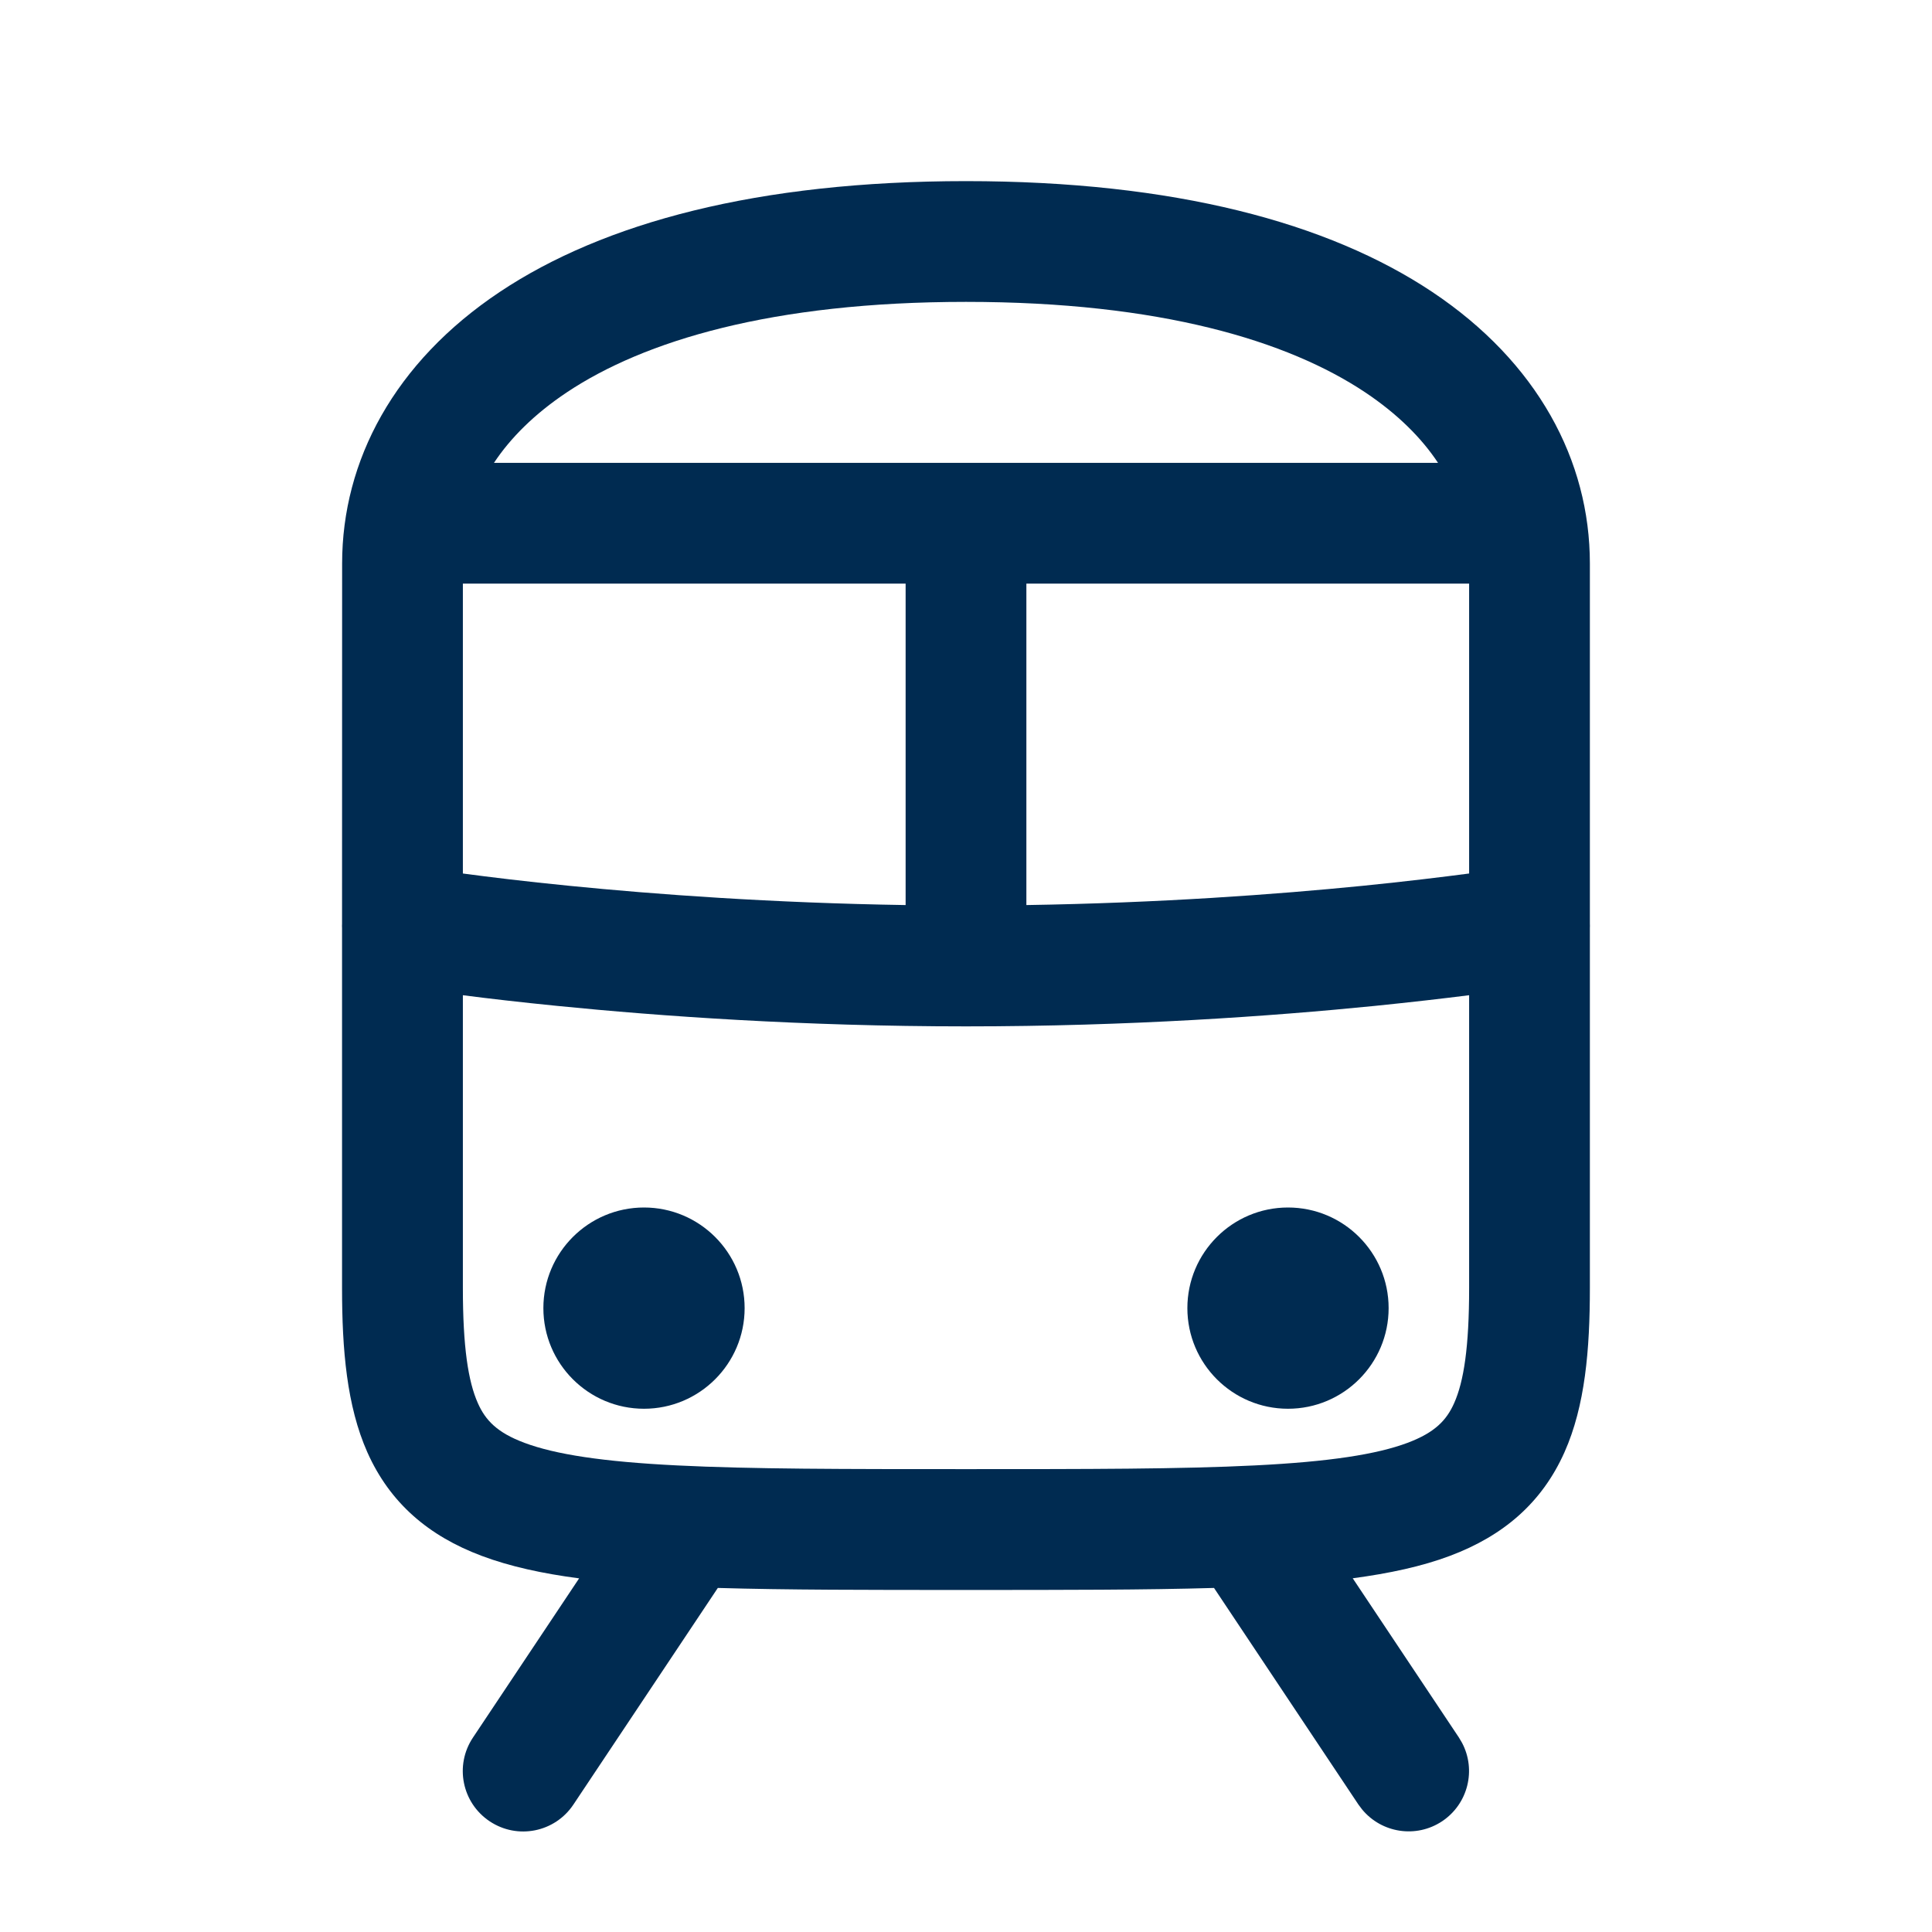
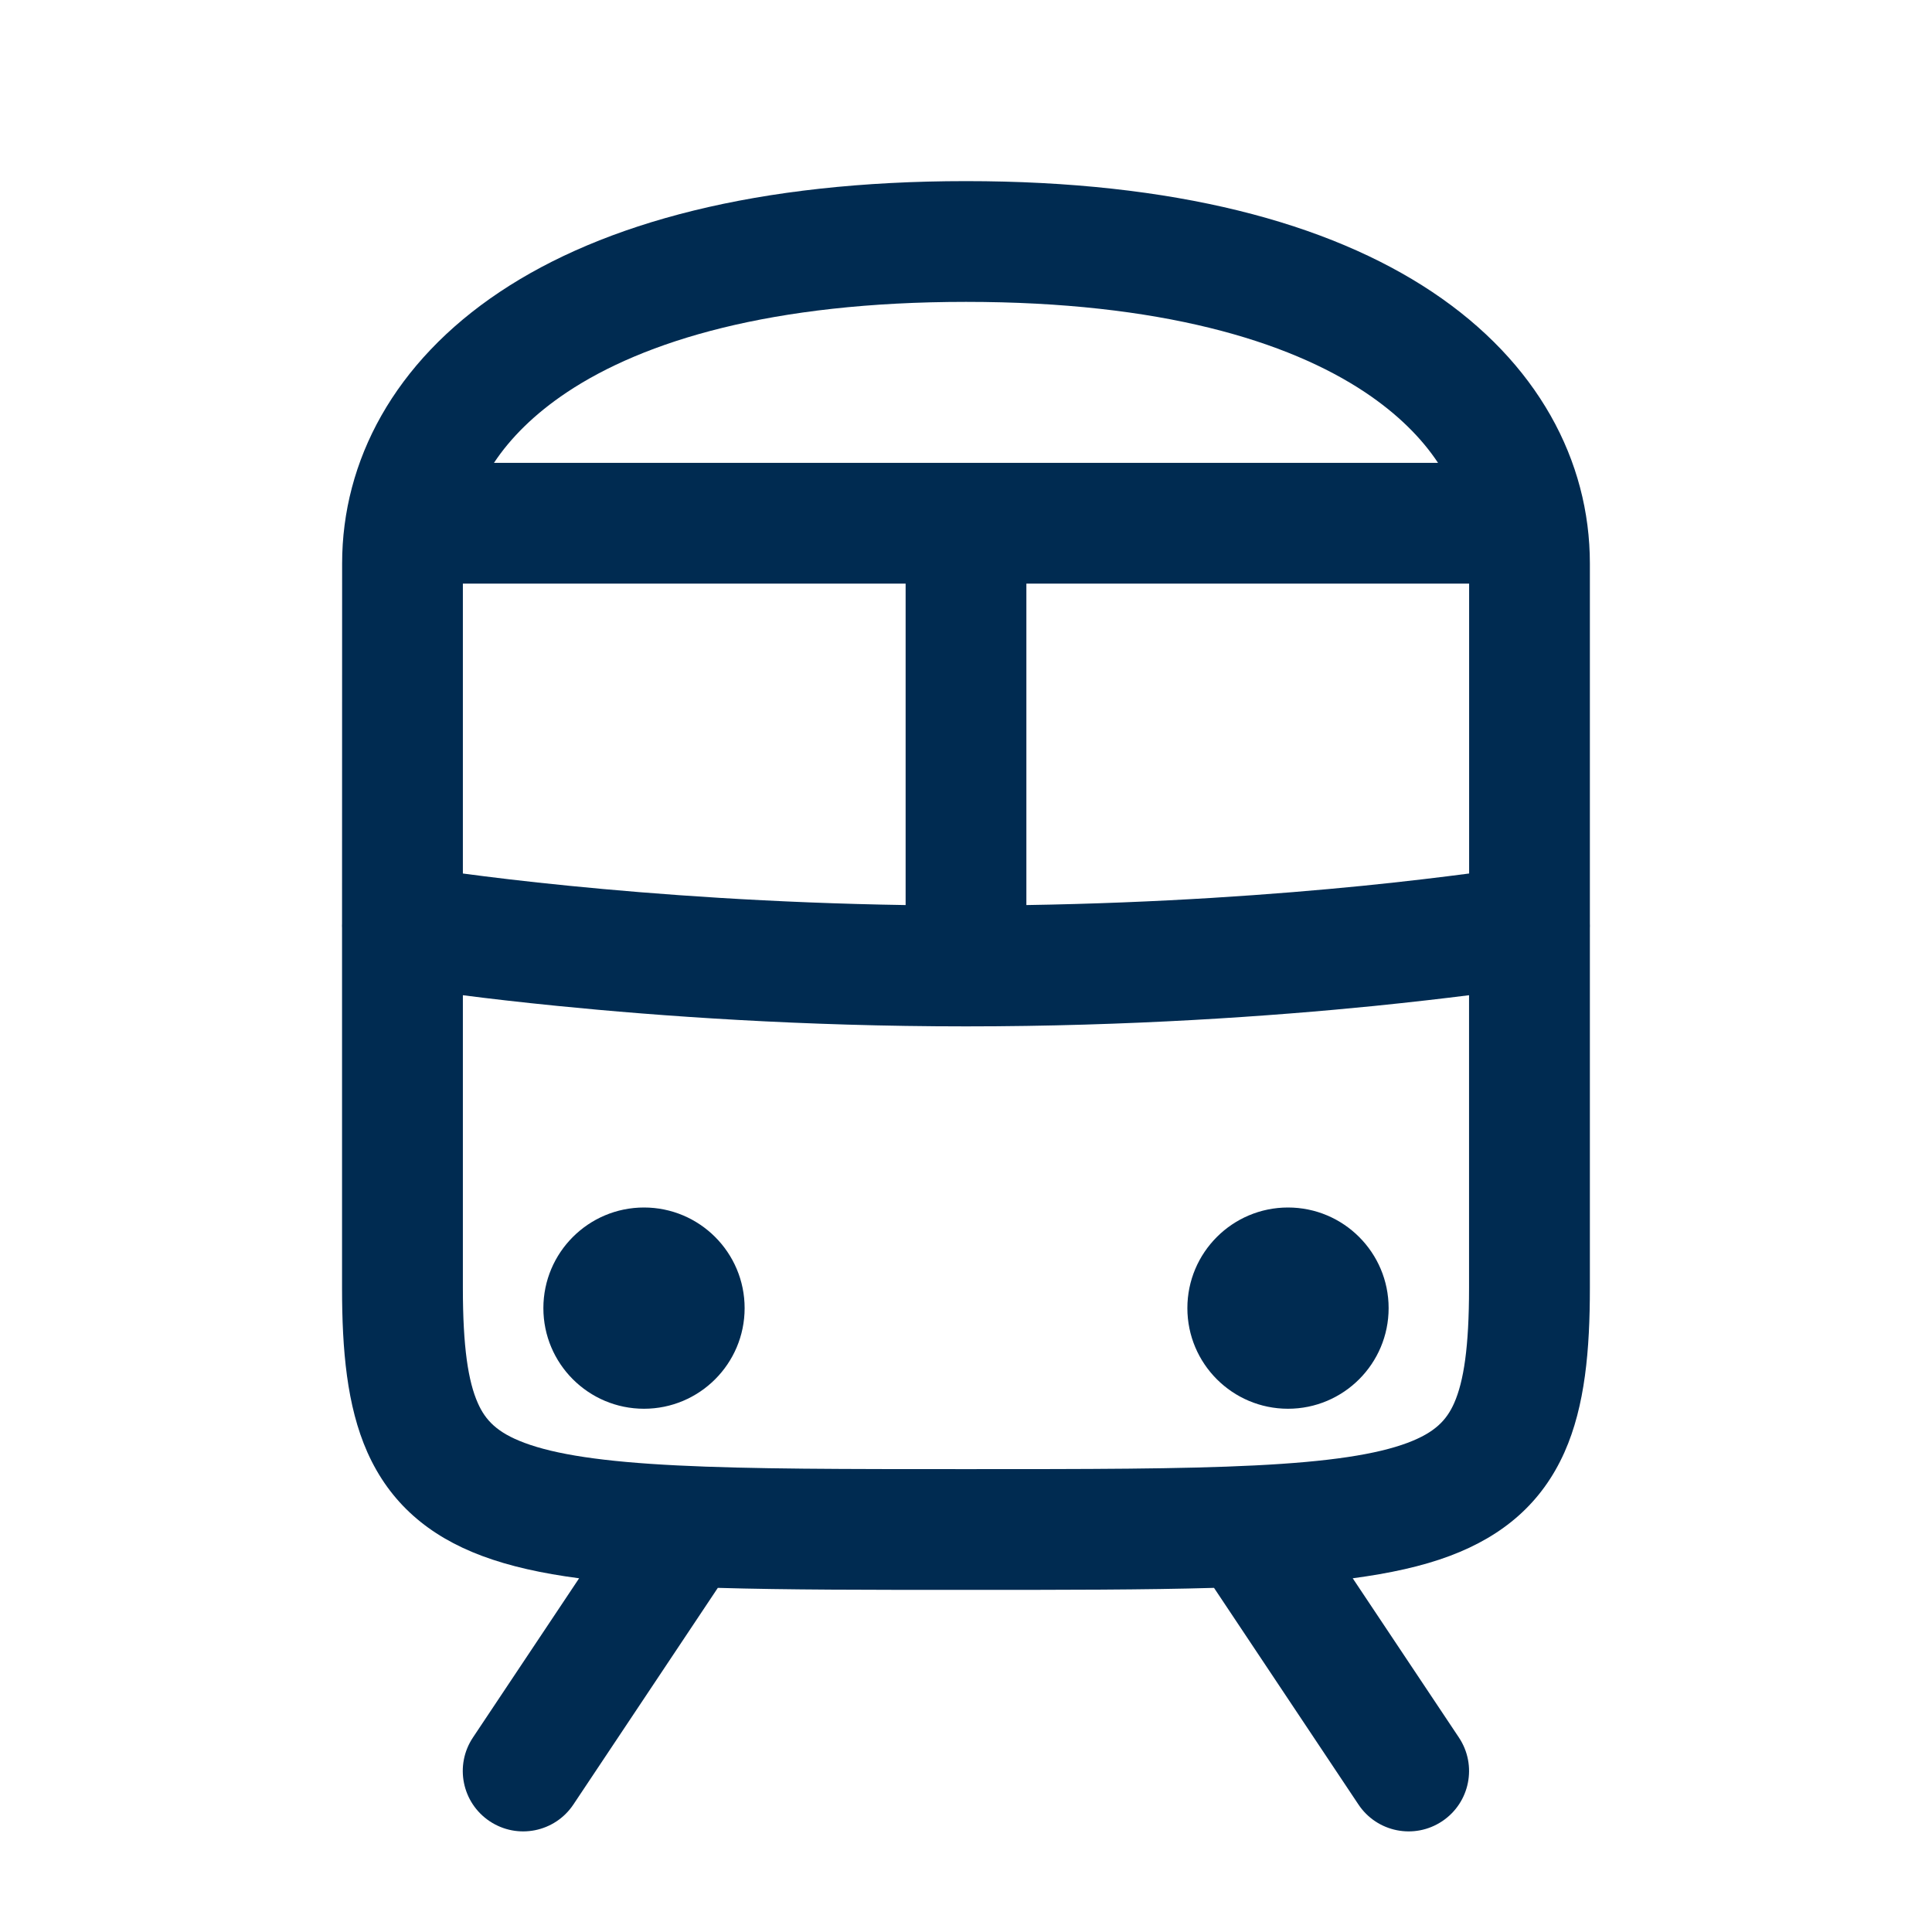
<svg xmlns="http://www.w3.org/2000/svg" width="24" height="24" viewBox="0 0 24 24" fill="none">
-   <path fill-rule="evenodd" clip-rule="evenodd" d="M12.75,11.243c1.657,-0.026 3.103,-0.132 4.176,-0.239c0.547,-0.055 0.996,-0.11 1.324,-0.153v-3.601h-5.5zM11.25,7.25h-5.5v3.601c0.329,0.044 0.777,0.099 1.324,0.153c1.072,0.107 2.519,0.213 4.176,0.239zM4.25,7c0,-1.278 0.649,-2.5 1.959,-3.374c1.29,-0.86 3.203,-1.376 5.791,-1.376c2.588,0 4.501,0.516 5.791,1.376c1.31,0.874 1.959,2.096 1.959,3.374v4.474c0.001,0.018 0.001,0.036 0,0.054v4.472c0,0.766 -0.059,1.464 -0.315,2.039c-0.281,0.631 -0.762,1.04 -1.422,1.288c-0.348,0.131 -0.752,0.218 -1.209,0.279l1.319,1.978l0.039,0.066c0.178,0.336 0.076,0.758 -0.247,0.974c-0.323,0.215 -0.752,0.147 -0.994,-0.146l-0.046,-0.061l-1.794,-2.691c-0.851,0.025 -1.867,0.025 -3.067,0.025h-0.015h-0.015c-1.2,0 -2.216,0 -3.067,-0.025l-1.794,2.691c-0.23,0.345 -0.695,0.438 -1.04,0.208c-0.345,-0.23 -0.438,-0.695 -0.208,-1.04l1.319,-1.978c-0.457,-0.06 -0.86,-0.148 -1.209,-0.279c-0.66,-0.247 -1.141,-0.657 -1.422,-1.288c-0.255,-0.575 -0.314,-1.273 -0.314,-2.039v-4.472c-0.001,-0.018 -0.001,-0.036 0,-0.054zM17.074,12.496c-1.269,0.127 -3.044,0.254 -5.074,0.254c-2.03,0 -3.805,-0.127 -5.074,-0.254c-0.463,-0.046 -0.859,-0.092 -1.176,-0.133v3.637c0,0.734 0.066,1.161 0.186,1.43c0.094,0.212 0.238,0.366 0.578,0.493c0.384,0.144 0.973,0.235 1.898,0.281c0.914,0.046 2.08,0.046 3.588,0.046c1.507,0 2.673,-0 3.588,-0.046c0.926,-0.046 1.514,-0.137 1.898,-0.281c0.34,-0.128 0.484,-0.281 0.578,-0.493c0.12,-0.269 0.186,-0.696 0.186,-1.43v-3.637c-0.317,0.04 -0.713,0.086 -1.176,0.133zM17.864,5.75c-0.205,-0.309 -0.501,-0.606 -0.905,-0.876c-0.96,-0.64 -2.547,-1.124 -4.959,-1.124c-2.412,0 -3.999,0.484 -4.959,1.124c-0.404,0.27 -0.7,0.567 -0.905,0.876zM8,17.5c-0.69,0 -1.25,-0.56 -1.25,-1.25c0,-0.69 0.56,-1.25 1.25,-1.25c0.69,0 1.25,0.56 1.25,1.25c0,0.69 -0.56,1.25 -1.25,1.25zM16,15c0.69,0 1.25,0.56 1.25,1.25c0,0.69 -0.56,1.25 -1.25,1.25c-0.69,0 -1.25,-0.56 -1.25,-1.25c0,-0.69 0.56,-1.25 1.25,-1.25z" fill="#002B51" />
+   <path fill-rule="evenodd" clip-rule="evenodd" d="M12.75,11.243c1.657,-0.026 3.103,-0.132 4.176,-0.239c0.547,-0.055 0.996,-0.11 1.324,-0.153v-3.601h-5.5zM11.25,7.25h-5.5v3.601c0.329,0.044 0.777,0.099 1.324,0.153c1.072,0.107 2.519,0.213 4.176,0.239zM4.25,7c0,-1.278 0.649,-2.5 1.959,-3.374c1.29,-0.86 3.203,-1.376 5.791,-1.376c2.588,0 4.501,0.516 5.791,1.376c1.31,0.874 1.959,2.096 1.959,3.374v4.474c0.001,0.018 0.001,0.036 0,0.054v4.472c0,0.766 -0.059,1.464 -0.315,2.039c-0.281,0.631 -0.762,1.04 -1.422,1.288c-0.348,0.131 -0.752,0.218 -1.209,0.279l1.319,1.978c0.23,0.345 0.137,0.81 -0.208,1.04c-0.345,0.23 -0.81,0.137 -1.04,-0.208l-1.794,-2.691c-0.851,0.025 -1.867,0.025 -3.067,0.025h-0.015h-0.015c-1.2,0 -2.216,0 -3.067,-0.025l-1.794,2.691c-0.23,0.345 -0.695,0.438 -1.04,0.208c-0.345,-0.23 -0.438,-0.695 -0.208,-1.04l1.319,-1.978c-0.457,-0.06 -0.86,-0.148 -1.209,-0.279c-0.66,-0.247 -1.141,-0.657 -1.422,-1.288c-0.255,-0.575 -0.314,-1.273 -0.314,-2.039v-4.473c-0.001,-0.018 -0.001,-0.036 0,-0.054zM17.074,12.496c-1.269,0.127 -3.044,0.254 -5.074,0.254c-2.03,0 -3.805,-0.127 -5.074,-0.254c-0.463,-0.046 -0.859,-0.092 -1.176,-0.133v3.637c0,0.734 0.066,1.161 0.186,1.43c0.094,0.212 0.238,0.366 0.578,0.493c0.384,0.144 0.973,0.235 1.898,0.281c0.914,0.046 2.08,0.046 3.588,0.046c1.507,0 2.673,-0 3.588,-0.046c0.926,-0.046 1.514,-0.137 1.898,-0.281c0.34,-0.128 0.484,-0.281 0.578,-0.493c0.119,-0.269 0.185,-0.696 0.185,-1.43v-3.637c-0.317,0.04 -0.713,0.086 -1.176,0.133zM17.864,5.75c-0.205,-0.309 -0.501,-0.606 -0.905,-0.876c-0.96,-0.64 -2.547,-1.124 -4.959,-1.124c-2.412,0 -3.999,0.484 -4.959,1.124c-0.404,0.27 -0.7,0.567 -0.905,0.876zM8,17.5c-0.69,0 -1.25,-0.56 -1.25,-1.25c0,-0.69 0.56,-1.25 1.25,-1.25c0.69,0 1.25,0.56 1.25,1.25c0,0.69 -0.56,1.25 -1.25,1.25zM16,15c0.69,0 1.25,0.56 1.25,1.25c0,0.69 -0.56,1.25 -1.25,1.25c-0.69,0 -1.25,-0.56 -1.25,-1.25c0,-0.69 0.56,-1.25 1.25,-1.25z" fill="#002B51" />
</svg>
